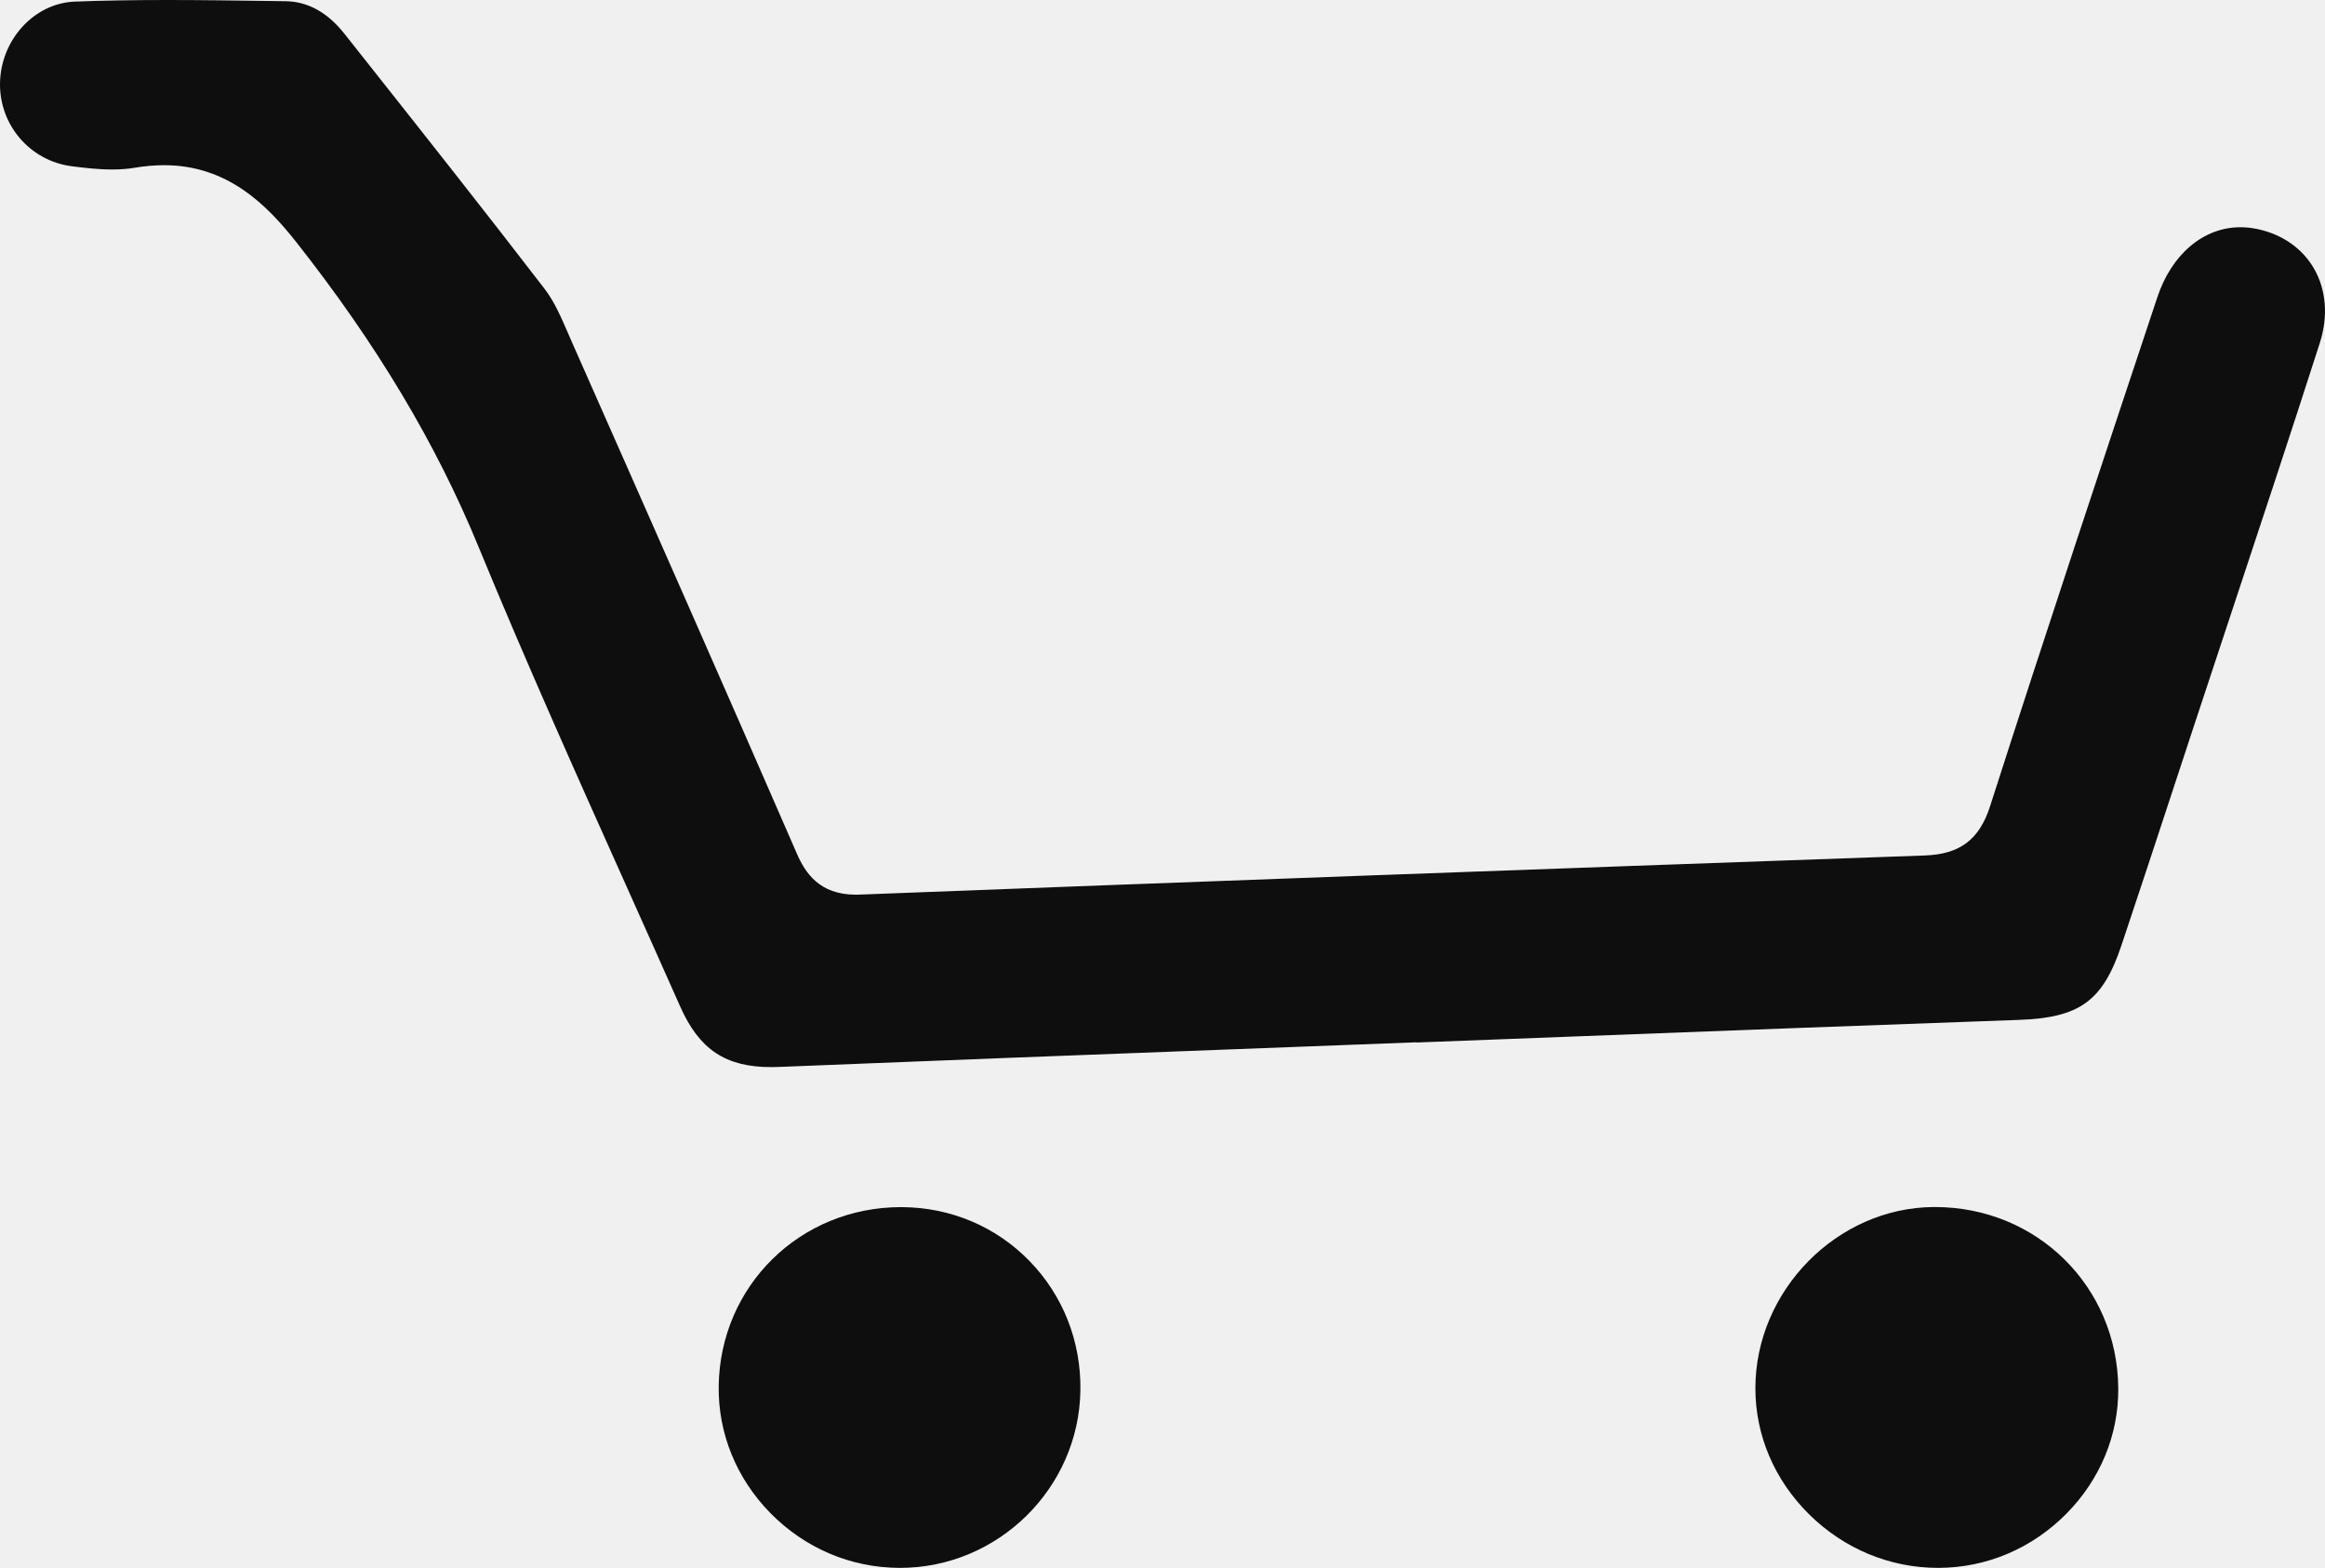
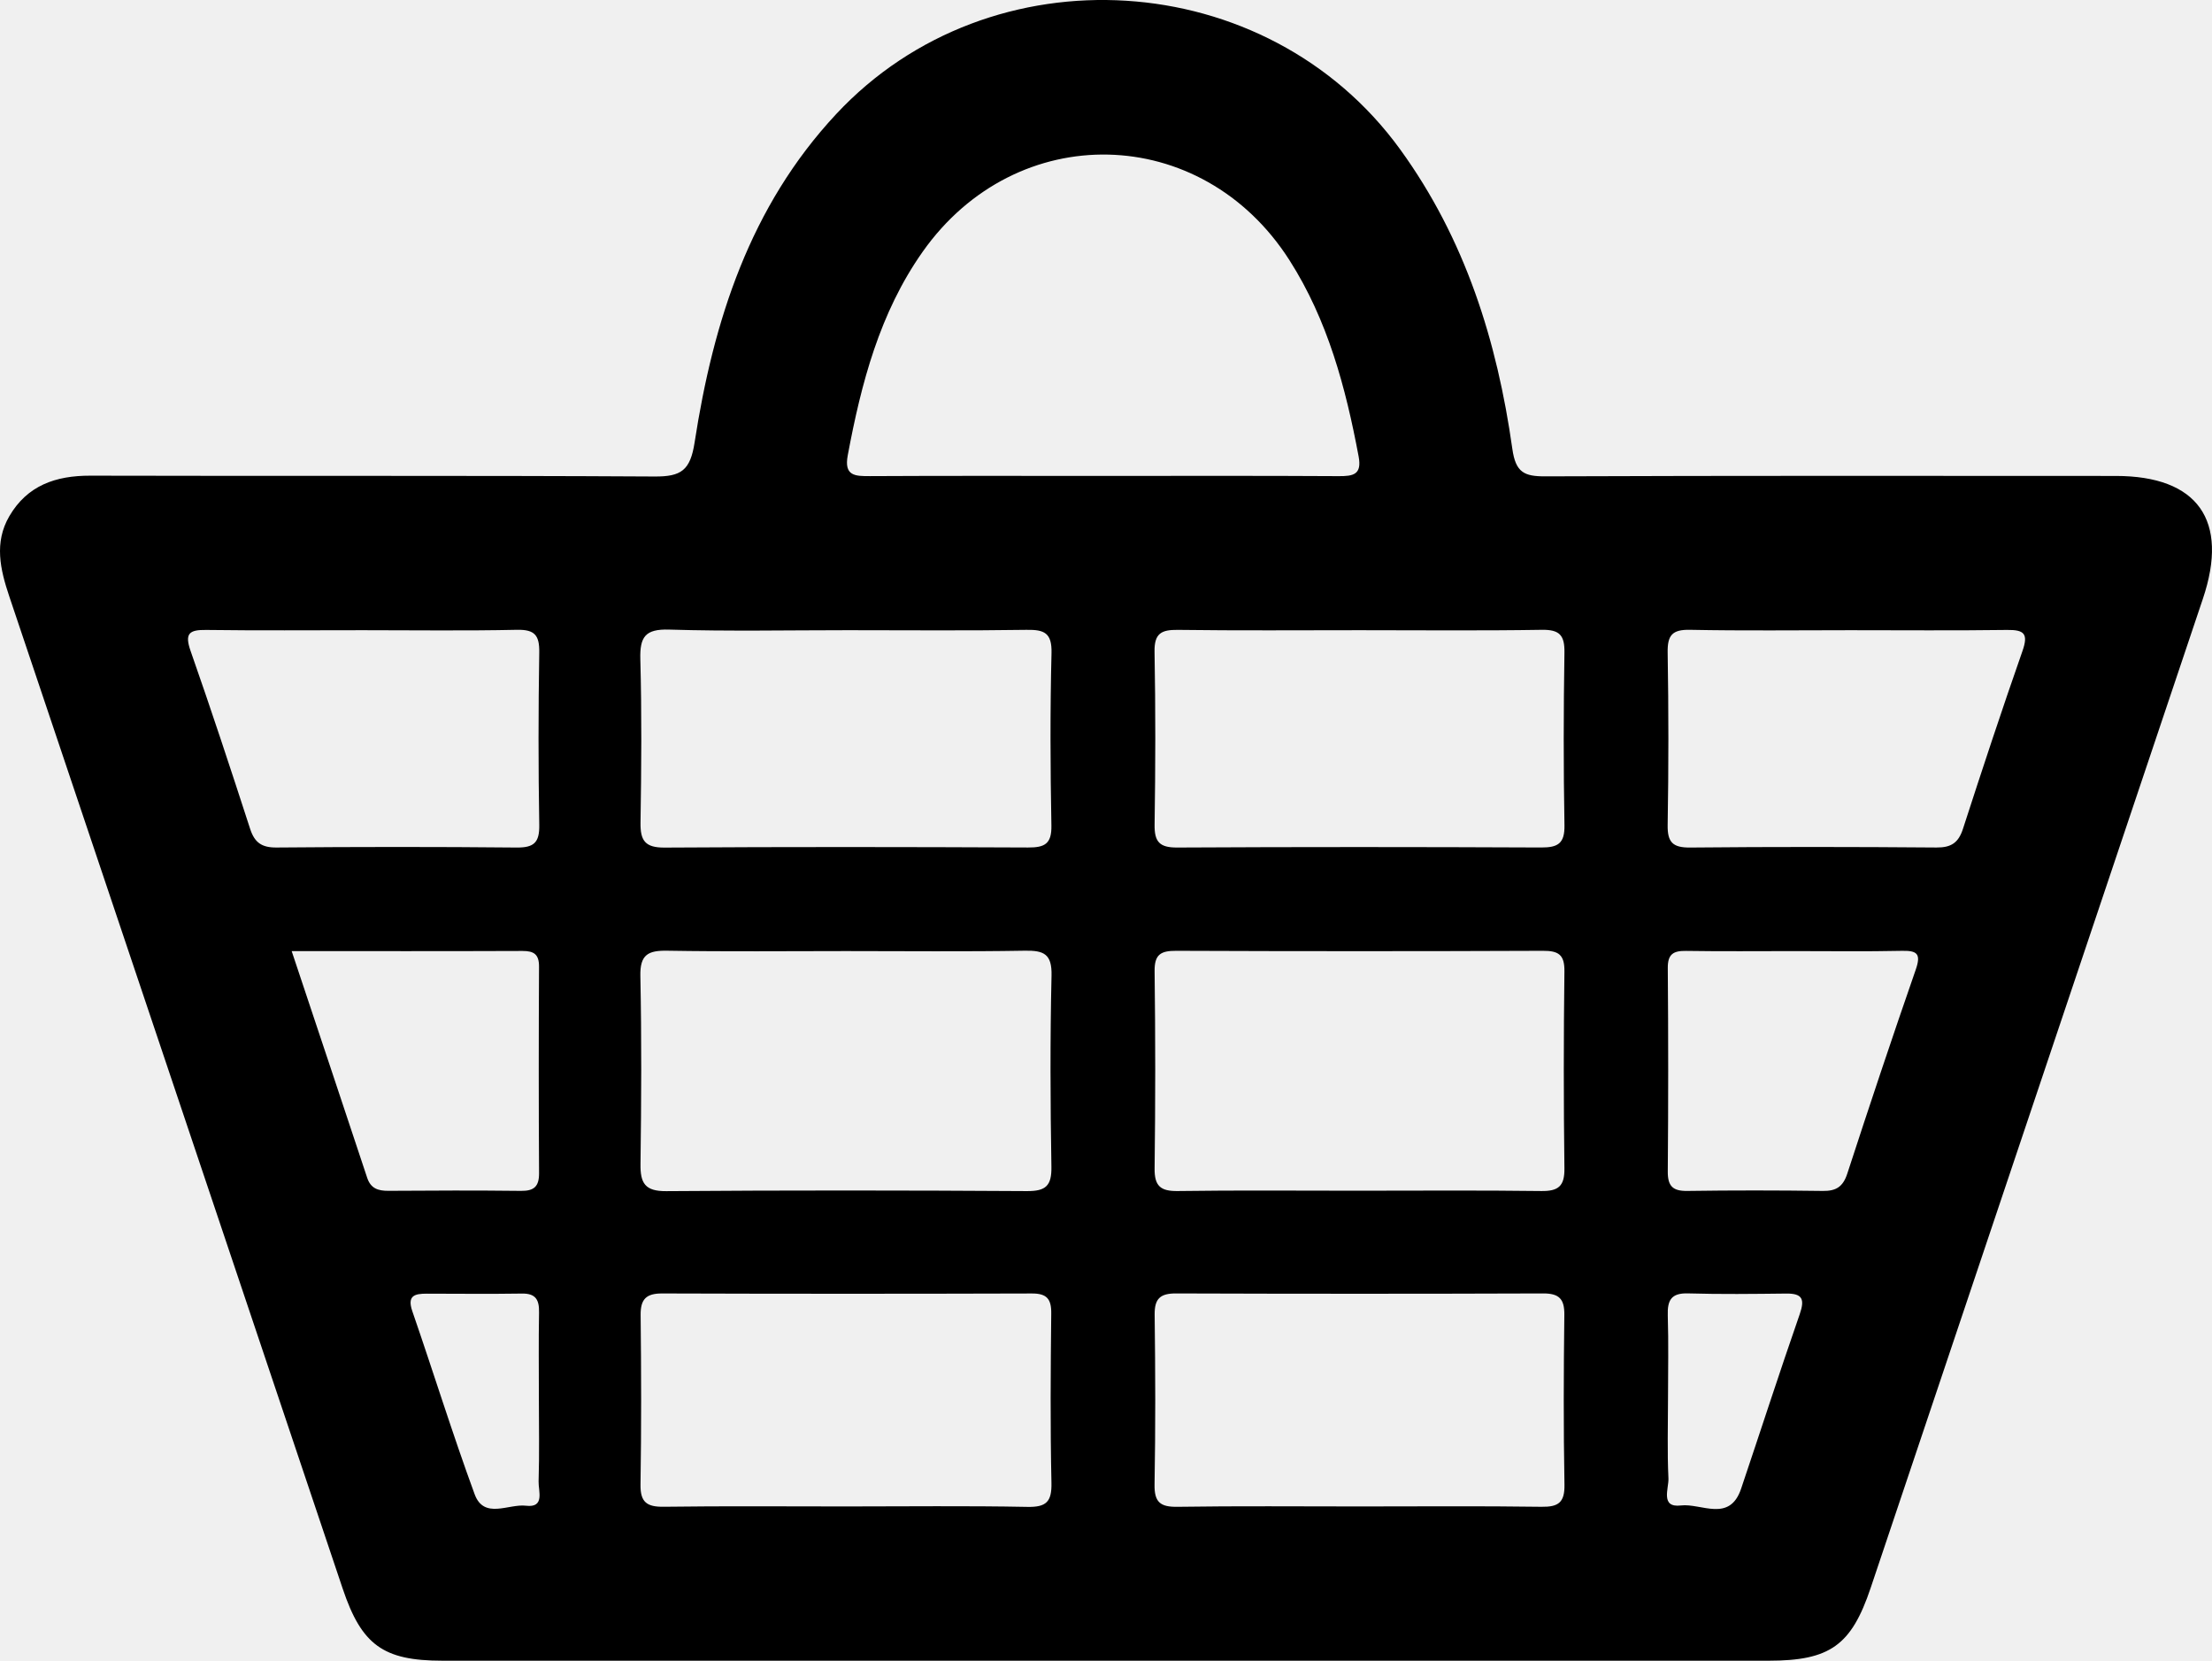
- <svg xmlns="http://www.w3.org/2000/svg" version="1.1" id="Layer_1" x="0px" y="0px" width="318.092px" height="214.505px" viewBox="0 0 318.092 214.505" enable-background="new 0 0 318.092 214.505" xml:space="preserve">
+ <svg xmlns="http://www.w3.org/2000/svg" version="1.1" id="Layer_1" x="0px" y="0px" width="358.512px" height="269.127px" viewBox="0 0 358.512 269.127" enable-background="new 0 0 358.512 269.127" xml:space="preserve">
  <g>
-     <g>
-       <path fill="#FFFFFF" d="M264.726,165.135l-0.188,0.001c-13.212,0.091-24.376,11.447-24.378,24.799    c-0.001,6.452,2.623,12.589,7.388,17.28c4.775,4.7,11.026,7.289,17.602,7.29l0.146-0.001c6.555-0.038,12.747-2.678,17.438-7.432    c4.612-4.674,7.125-10.758,7.076-17.13C289.706,176.032,278.687,165.135,264.726,165.135z M123.26,165.148    c-13.775,0-24.727,10.741-24.933,24.453c-0.098,6.476,2.41,12.652,7.059,17.393c4.723,4.815,10.986,7.482,17.635,7.511l0.11,0.001    c13.412,0,24.485-10.893,24.685-24.281c0.101-6.721-2.387-13.022-7.003-17.744c-4.574-4.679-10.738-7.282-17.354-7.331    L123.26,165.148z M22.448,22.602c8.629,0,14.003,5.343,18.123,10.57C51.507,47.049,59.64,60.643,65.434,74.729    c6.465,15.718,13.546,31.515,20.395,46.792c2.418,5.395,4.836,10.789,7.234,16.192c2.611,5.882,6.215,8.281,12.441,8.281    c0.331,0,0.667-0.007,1.01-0.021c20.464-0.833,41.271-1.623,61.393-2.387l25.896-0.987v0.03    c7.009-0.266,14.019-0.534,21.027-0.804c20.117-0.771,40.92-1.567,61.385-2.29c8.327-0.294,11.475-2.582,14.03-10.2    c2.394-7.135,4.784-14.408,7.096-21.441l2.753-8.368c1.652-5.012,3.312-10.021,4.972-15.031    c4.075-12.3,8.288-25.019,12.315-37.558c1.176-3.658,0.891-7.282-0.799-10.204c-1.596-2.754-4.33-4.669-7.701-5.39    c-0.791-0.169-1.588-0.255-2.365-0.255c-5.12,0-9.367,3.582-11.363,9.58c-7.146,21.475-15.245,45.815-22.888,69.645    c-1.459,4.545-4.122,6.556-8.905,6.725c-55.812,1.974-102.119,3.674-145.734,5.353c-0.189,0.007-0.373,0.011-0.552,0.011    c-4.97,0-6.909-2.995-8.044-5.604c-10.316-23.72-20.691-47.18-30.726-69.868c-0.188-0.424-0.374-0.853-0.56-1.283    c-0.979-2.261-1.904-4.396-3.207-6.092C66.372,28.926,57.906,18.235,49.72,7.896l-2.612-3.3c-2.295-2.9-4.998-4.392-8.031-4.433    l-2.438-0.034C32.129,0.065,27.466,0,22.891,0c-4.713,0-8.852,0.07-12.652,0.216C4.673,0.429,0.081,5.451,0.001,11.409    c-0.077,5.715,4.12,10.586,9.762,11.33c1.69,0.223,3.675,0.451,5.583,0.451c1.12,0,2.113-0.076,3.035-0.231    C19.784,22.722,21.152,22.602,22.448,22.602z" />
-     </g>
-     <g>
-       <path fill="#0e0e0e" d="M22.448,22.602c8.629,0,14.003,5.343,18.123,10.57c10.937,13.877,19.07,27.471,24.863,41.557    c6.465,15.718,13.546,31.515,20.394,46.791c2.418,5.395,4.837,10.79,7.234,16.193c2.611,5.882,6.215,8.281,12.441,8.281    c0.331,0,0.667-0.007,1.01-0.021c20.464-0.833,41.271-1.623,61.393-2.387l25.896-0.987v0.03    c7.004-0.266,14.007-0.534,21.011-0.803c20.123-0.771,40.931-1.568,61.401-2.291c8.327-0.294,11.475-2.582,14.03-10.2    c2.394-7.135,4.784-14.407,7.096-21.44l2.753-8.369c1.652-5.011,3.312-10.02,4.971-15.029    c4.076-12.301,8.289-25.021,12.316-37.561c1.176-3.658,0.891-7.282-0.799-10.204c-1.596-2.754-4.33-4.669-7.701-5.39    c-0.791-0.169-1.588-0.255-2.365-0.255c-5.042,0-9.397,3.671-11.363,9.58c-7.146,21.475-15.244,45.814-22.888,69.645    c-1.459,4.545-4.122,6.556-8.905,6.725c-55.812,1.974-102.119,3.674-145.734,5.353c-0.189,0.007-0.373,0.011-0.552,0.011    c-4.97,0-6.91-2.995-8.044-5.604c-10.316-23.72-20.691-47.18-30.726-69.868c-0.188-0.424-0.374-0.853-0.56-1.283    c-0.979-2.261-1.904-4.396-3.207-6.092c-8.165-10.627-16.631-21.32-24.818-31.66l-2.61-3.297c-2.295-2.9-4.998-4.392-8.031-4.433    l-2.435-0.034C32.131,0.065,27.468,0,22.891,0c-4.713,0-8.852,0.07-12.652,0.216C4.673,0.429,0.081,5.451,0.001,11.409    c-0.077,5.715,4.12,10.586,9.762,11.33c1.69,0.223,3.675,0.451,5.583,0.451c1.12,0,2.113-0.076,3.035-0.231    C19.784,22.722,21.152,22.602,22.448,22.602z" />
-     </g>
-     <g>
-       <path fill="#0e0e0e" d="M264.726,165.135l-0.188,0.001c-13.212,0.091-24.376,11.447-24.378,24.799c-0.001,6.452,2.622,12.59,7.388,17.281    c4.774,4.7,11.025,7.289,17.602,7.289l0.146-0.001c6.555-0.038,12.747-2.678,17.438-7.432c4.612-4.674,7.125-10.758,7.076-17.13    C289.706,176.032,278.687,165.135,264.726,165.135z" />
-     </g>
-     <g>
-       <path fill="#0e0e0e" d="M123.26,165.148c-13.775,0-24.727,10.741-24.933,24.453c-0.098,6.476,2.409,12.652,7.059,17.393    c4.723,4.814,10.986,7.482,17.635,7.511l0.11,0.001c13.412,0,24.485-10.893,24.685-24.281c0.101-6.721-2.387-13.021-7.003-17.744    c-4.575-4.679-10.738-7.282-17.354-7.331L123.26,165.148z" />
-     </g>
+     <path fill="none" d="M179.153,269.125c35.828,0,71.657,0.003,107.485-0.002c9.953-0.002,13.416-2.469,16.547-11.785   c17.955-53.44,35.909-106.882,53.856-160.325c4.261-12.688-0.835-19.878-14.104-19.884c-30.829-0.013-61.658-0.054-92.486,0.065   c-3.422,0.014-4.797-0.634-5.336-4.446c-2.467-17.482-7.641-34.017-18.194-48.556c-21.58-29.729-66.332-32.559-91.385-5.716   c-14.011,15.013-19.923,33.572-22.959,53.232c-0.699,4.522-2.179,5.536-6.464,5.511c-30.495-0.178-60.991-0.051-91.487-0.134   c-5.596-0.015-10.203,1.579-13.111,6.559c-2.496,4.274-1.478,8.644-0.008,13.013c18.026,53.593,36.025,107.195,54.036,160.793   c3.067,9.127,6.57,11.669,16.125,11.671C107.497,269.13,143.325,269.125,179.153,269.125z" />
+     <path fill-rule="evenodd" clip-rule="evenodd" d="M179.153,269.125c-35.828,0-71.657,0.005-107.485-0.004   c-9.556-0.002-13.058-2.544-16.125-11.671c-18.011-53.598-36.01-107.2-54.036-160.793c-1.47-4.369-2.488-8.738,0.008-13.013   c2.908-4.979,7.515-6.573,13.111-6.559c30.496,0.083,60.992-0.044,91.487,0.134c4.285,0.025,5.765-0.988,6.464-5.511   c3.037-19.66,8.948-38.22,22.959-53.232c25.054-26.843,69.805-24.013,91.385,5.716c10.554,14.539,15.728,31.073,18.194,48.556   c0.539,3.812,1.914,4.46,5.336,4.446c30.828-0.119,61.657-0.078,92.486-0.065c13.27,0.006,18.365,7.196,14.104,19.884   c-17.947,53.443-35.901,106.885-53.856,160.325c-3.131,9.316-6.594,11.783-16.547,11.785   C250.811,269.128,214.981,269.125,179.153,269.125z M178.482,77.125c12.823,0,25.646-0.041,38.471,0.036   c2.373,0.015,3.803-0.233,3.246-3.201c-2.098-11.186-5.016-22.096-11.207-31.791c-14.205-22.249-44.249-22.938-59.459-1.358   c-6.962,9.877-9.947,21.286-12.133,32.975c-0.626,3.35,1.172,3.384,3.611,3.371C153.5,77.089,165.991,77.125,178.482,77.125z    M137.134,154.125c-9.665,0-19.331,0.104-28.992-0.059c-3.094-0.053-4.426,0.63-4.355,4.076c0.208,10.16,0.158,20.328,0.023,30.49   c-0.041,3.095,0.716,4.423,4.158,4.397c19.494-0.146,38.991-0.131,58.485-0.008c3.054,0.02,4.006-0.867,3.955-3.941   c-0.172-10.328-0.218-20.664,0.02-30.989c0.081-3.485-1.229-4.081-4.301-4.027C156.465,154.231,146.799,154.125,137.134,154.125z    M219.84,192.959c9.986,0,19.974-0.08,29.958,0.051c2.778,0.037,3.794-0.788,3.757-3.662c-0.135-10.65-0.133-21.304,0-31.954   c0.033-2.723-0.992-3.322-3.498-3.312c-19.806,0.081-39.611,0.08-59.416,0c-2.495-0.01-3.543,0.567-3.508,3.304   c0.135,10.649,0.134,21.303,0,31.953c-0.036,2.864,0.959,3.711,3.749,3.672C200.533,192.875,210.188,192.958,219.84,192.959z    M137.407,102.125c-9.654,0-19.315,0.198-28.96-0.097c-3.881-0.119-4.762,1.184-4.665,4.803c0.238,8.815,0.169,17.644,0.03,26.463   c-0.046,2.921,0.729,4.08,3.892,4.06c19.641-0.127,39.283-0.104,58.925-0.014c2.684,0.012,3.833-0.57,3.778-3.551   c-0.174-9.318-0.214-18.646,0.018-27.962c0.082-3.298-1.195-3.802-4.055-3.758C156.717,102.217,147.062,102.126,137.407,102.125z    M220.404,102.126c-9.832,0-19.666,0.079-29.497-0.052c-2.696-0.036-3.839,0.576-3.784,3.553c0.171,9.33,0.15,18.666,0.009,27.996   c-0.042,2.79,0.784,3.737,3.653,3.722c19.664-0.105,39.33-0.097,58.996-0.007c2.71,0.013,3.832-0.641,3.781-3.593   c-0.165-9.33-0.153-18.666-0.004-27.996c0.045-2.812-0.793-3.729-3.656-3.684C240.072,102.224,230.237,102.127,220.404,102.126z    M137.048,244.125c9.82,0,19.642-0.121,29.458,0.071c3.085,0.061,3.976-0.826,3.908-3.909c-0.199-9.149-0.133-18.308-0.033-27.461   c0.025-2.358-0.752-3.221-3.139-3.213c-19.973,0.06-39.946,0.062-59.918-0.004c-2.579-0.008-3.52,0.908-3.492,3.492   c0.097,9.153,0.125,18.31-0.021,27.462c-0.046,2.894,1.037,3.649,3.777,3.612C117.407,244.043,127.228,244.124,137.048,244.125z    M220.327,244.125c9.833,0,19.666-0.086,29.496,0.055c2.755,0.04,3.792-0.681,3.739-3.599c-0.166-9.162-0.133-18.331-0.02-27.495   c0.033-2.584-0.841-3.491-3.436-3.481c-19.832,0.071-39.662,0.069-59.494,0.001c-2.556-0.009-3.504,0.826-3.471,3.447   c0.117,9.164,0.145,18.333-0.016,27.495c-0.051,2.874,0.904,3.677,3.705,3.635C200.661,244.034,210.495,244.125,220.327,244.125z    M299.85,102.126c-8.648,0-17.3,0.11-25.945-0.062c-2.873-0.058-3.665,0.872-3.618,3.672c0.155,9.312,0.157,18.629,0,27.94   c-0.048,2.834,0.829,3.697,3.657,3.67c13.305-0.127,26.611-0.113,39.917-0.005c2.394,0.02,3.561-0.778,4.29-3.031   c3.121-9.638,6.296-19.261,9.646-28.821c0.983-2.805,0.261-3.442-2.499-3.404C316.816,102.2,308.332,102.126,299.85,102.126z    M58.846,102.126c-8.482,0-16.966,0.072-25.447-0.041c-2.741-0.036-3.5,0.573-2.511,3.396c3.351,9.56,6.523,19.183,9.646,28.819   c0.728,2.247,1.883,3.062,4.283,3.042c12.972-0.111,25.947-0.124,38.918,0.004c2.816,0.027,3.715-0.814,3.667-3.661   c-0.16-9.312-0.155-18.628-0.001-27.939c0.046-2.786-0.722-3.744-3.608-3.683C75.48,102.242,67.162,102.126,58.846,102.126z    M290.751,154.129c-5.825,0-11.651,0.059-17.476-0.032c-2.05-0.031-2.985,0.504-2.967,2.773c0.088,10.985,0.09,21.971-0.001,32.955   c-0.02,2.376,0.79,3.204,3.164,3.17c7.321-0.106,14.647-0.099,21.969,0c2.162,0.029,3.27-0.685,3.962-2.809   c3.601-11.051,7.279-22.077,11.095-33.056c0.898-2.585,0.216-3.1-2.271-3.045C302.404,154.213,296.576,154.127,290.751,154.129z    M47.274,154.131c4.181,12.538,8.226,24.633,12.239,36.738c0.578,1.741,1.787,2.12,3.456,2.108   c7.156-0.052,14.314-0.074,21.47,0.009c2.13,0.024,2.943-0.717,2.93-2.884c-0.068-11.151-0.064-22.303-0.005-33.453   c0.01-1.99-0.816-2.55-2.673-2.543C72.394,154.155,60.097,154.131,47.274,154.131z M270.344,226.626   c0,4.316-0.136,8.64,0.07,12.947c0.077,1.62-1.37,4.799,2.017,4.394c3.302-0.395,7.894,2.824,9.761-2.72   c3.176-9.423,6.232-18.887,9.499-28.277c0.84-2.416,0.457-3.373-2.173-3.344c-5.312,0.06-10.63,0.127-15.938-0.027   c-2.74-0.08-3.351,1.133-3.273,3.579C270.447,217.657,270.346,222.143,270.344,226.626z M87.339,226.628   c0-4.648-0.059-9.299,0.027-13.946c0.038-2.014-0.51-3.091-2.757-3.055c-5.146,0.08-10.293,0.023-15.44,0.016   c-1.957-0.003-3.221,0.302-2.337,2.859c3.412,9.865,6.5,19.847,10.095,29.642c1.518,4.133,5.507,1.521,8.325,1.864   c3.102,0.377,1.995-2.398,2.042-3.932C87.432,235.597,87.343,231.112,87.339,226.628z" />
+     <path fill-rule="evenodd" clip-rule="evenodd" fill="none" d="M178.482,77.125c-12.491,0-24.982-0.035-37.472,0.031   c-2.439,0.013-4.237-0.021-3.611-3.371c2.187-11.688,5.171-23.098,12.133-32.975c15.21-21.579,45.254-20.891,59.459,1.358   c6.191,9.695,9.109,20.605,11.207,31.791c0.557,2.968-0.873,3.216-3.246,3.201C204.129,77.083,191.306,77.125,178.482,77.125z" />
+     <path fill-rule="evenodd" clip-rule="evenodd" fill="none" d="M137.134,154.125c9.665,0,19.331,0.105,28.992-0.061   c3.073-0.054,4.382,0.542,4.301,4.027c-0.237,10.325-0.191,20.661-0.02,30.989c0.051,3.074-0.901,3.961-3.955,3.941   c-19.494-0.123-38.991-0.139-58.485,0.008c-3.442,0.025-4.199-1.303-4.158-4.397c0.135-10.162,0.186-20.33-0.023-30.49   c-0.071-3.446,1.261-4.129,4.355-4.076C117.804,154.229,127.47,154.125,137.134,154.125z" />
+     <path fill-rule="evenodd" clip-rule="evenodd" fill="none" d="M219.84,192.958c-9.652,0-19.307-0.083-28.958,0.053   c-2.79,0.039-3.785-0.808-3.749-3.672c0.134-10.65,0.135-21.304,0-31.953c-0.035-2.736,1.013-3.313,3.508-3.304   c19.805,0.08,39.61,0.081,59.416,0c2.506-0.011,3.531,0.589,3.498,3.312c-0.133,10.65-0.135,21.304,0,31.954   c0.037,2.874-0.979,3.699-3.757,3.662C239.813,192.879,229.826,192.959,219.84,192.958z" />
+     <path fill-rule="evenodd" clip-rule="evenodd" fill="none" d="M137.407,102.125c9.654,0.001,19.31,0.092,28.962-0.056   c2.859-0.044,4.137,0.46,4.055,3.758c-0.231,9.316-0.191,18.644-0.018,27.962c0.055,2.98-1.095,3.562-3.778,3.551   c-19.642-0.091-39.284-0.113-58.925,0.014c-3.162,0.021-3.938-1.139-3.892-4.06c0.139-8.819,0.208-17.647-0.03-26.463   c-0.097-3.619,0.784-4.922,4.665-4.803C118.092,102.324,127.753,102.125,137.407,102.125z" />
+     <path fill-rule="evenodd" clip-rule="evenodd" fill="none" d="M220.404,102.126c9.833,0.001,19.668,0.098,29.498-0.061   c2.863-0.046,3.701,0.871,3.656,3.684c-0.149,9.33-0.161,18.666,0.004,27.996c0.051,2.952-1.071,3.605-3.781,3.593   c-19.666-0.09-39.332-0.099-58.996,0.007c-2.869,0.016-3.695-0.932-3.653-3.722c0.142-9.33,0.162-18.666-0.009-27.996   c-0.055-2.977,1.088-3.589,3.784-3.553C200.738,102.206,210.572,102.126,220.404,102.126z" />
+     <path fill-rule="evenodd" clip-rule="evenodd" fill="none" d="M137.048,244.125c-9.82-0.001-19.641-0.081-29.459,0.051   c-2.74,0.037-3.823-0.719-3.777-3.612c0.146-9.152,0.118-18.309,0.021-27.462c-0.027-2.584,0.913-3.5,3.492-3.492   c19.972,0.066,39.945,0.063,59.918,0.004c2.387-0.008,3.164,0.854,3.139,3.213c-0.1,9.153-0.166,18.312,0.033,27.461   c0.067,3.083-0.823,3.97-3.908,3.909C156.69,244.003,146.868,244.125,137.048,244.125z" />
+     <path fill-rule="evenodd" clip-rule="evenodd" fill="none" d="M220.327,244.125c-9.832,0-19.666-0.091-29.495,0.058   c-2.801,0.042-3.756-0.761-3.705-3.635c0.16-9.162,0.133-18.331,0.016-27.495c-0.033-2.621,0.915-3.456,3.471-3.447   c19.832,0.068,39.662,0.07,59.494-0.001c2.595-0.01,3.469,0.897,3.436,3.481c-0.113,9.164-0.146,18.333,0.02,27.495   c0.053,2.918-0.984,3.639-3.739,3.599C239.993,244.039,230.16,244.125,220.327,244.125z" />
+     <path fill-rule="evenodd" clip-rule="evenodd" fill="none" d="M299.85,102.126c8.482,0,16.967,0.073,25.447-0.041   c2.76-0.038,3.482,0.6,2.499,3.404c-3.35,9.561-6.524,19.184-9.646,28.821c-0.729,2.253-1.896,3.051-4.29,3.031   c-13.306-0.108-26.612-0.122-39.917,0.005c-2.828,0.027-3.705-0.836-3.657-3.67c0.157-9.312,0.155-18.629,0-27.94   c-0.047-2.8,0.745-3.729,3.618-3.672C282.55,102.237,291.201,102.126,299.85,102.126z" />
+     <path fill-rule="evenodd" clip-rule="evenodd" fill="none" d="M58.846,102.126c8.316,0,16.635,0.115,24.947-0.062   c2.886-0.062,3.654,0.896,3.608,3.683c-0.153,9.312-0.158,18.628,0.001,27.939c0.049,2.847-0.85,3.688-3.667,3.661   c-12.972-0.128-25.946-0.115-38.918-0.004c-2.4,0.021-3.555-0.795-4.283-3.042c-3.123-9.637-6.295-19.26-9.646-28.819   c-0.99-2.823-0.23-3.433,2.511-3.396C41.88,102.199,50.363,102.126,58.846,102.126z" />
+     <path fill-rule="evenodd" clip-rule="evenodd" fill="none" d="M290.751,154.128c5.825-0.001,11.653,0.085,17.476-0.042   c2.486-0.055,3.169,0.46,2.271,3.045c-3.815,10.979-7.494,22.005-11.095,33.056c-0.692,2.124-1.8,2.838-3.962,2.809   c-7.321-0.099-14.647-0.106-21.969,0c-2.374,0.034-3.184-0.794-3.164-3.17c0.091-10.984,0.089-21.97,0.001-32.955   c-0.019-2.27,0.917-2.805,2.967-2.773C279.1,154.188,284.926,154.129,290.751,154.128z" />
+     <path fill-rule="evenodd" clip-rule="evenodd" fill="none" d="M47.274,154.131c12.823,0,25.12,0.023,37.417-0.024   c1.856-0.007,2.683,0.553,2.673,2.543c-0.059,11.15-0.063,22.302,0.005,33.453c0.013,2.167-0.8,2.908-2.93,2.884   c-7.156-0.083-14.313-0.061-21.47-0.009c-1.669,0.012-2.878-0.367-3.456-2.108C55.5,178.764,51.456,166.669,47.274,154.131z" />
+     <path fill-rule="evenodd" clip-rule="evenodd" fill="none" d="M270.345,226.626c0.001-4.483,0.103-8.97-0.039-13.448   c-0.077-2.446,0.533-3.659,3.273-3.579c5.309,0.154,10.626,0.087,15.938,0.027c2.63-0.029,3.013,0.928,2.173,3.344   c-3.267,9.391-6.323,18.854-9.499,28.277c-1.867,5.544-6.459,2.325-9.761,2.72c-3.387,0.405-1.939-2.773-2.017-4.394   C270.208,235.266,270.344,230.943,270.345,226.626z" />
+     <path fill-rule="evenodd" clip-rule="evenodd" fill="none" d="M87.341,226.628c0.002,4.483,0.091,8.969-0.047,13.448   c-0.047,1.533,1.06,4.309-2.042,3.932c-2.818-0.343-6.808,2.269-8.325-1.864c-3.596-9.795-6.683-19.776-10.095-29.642   c-0.884-2.558,0.38-2.862,2.337-2.859c5.147,0.008,10.295,0.064,15.44-0.016c2.247-0.036,2.794,1.041,2.757,3.055   C87.28,217.33,87.339,221.98,87.341,226.628z" />
  </g>
</svg>
